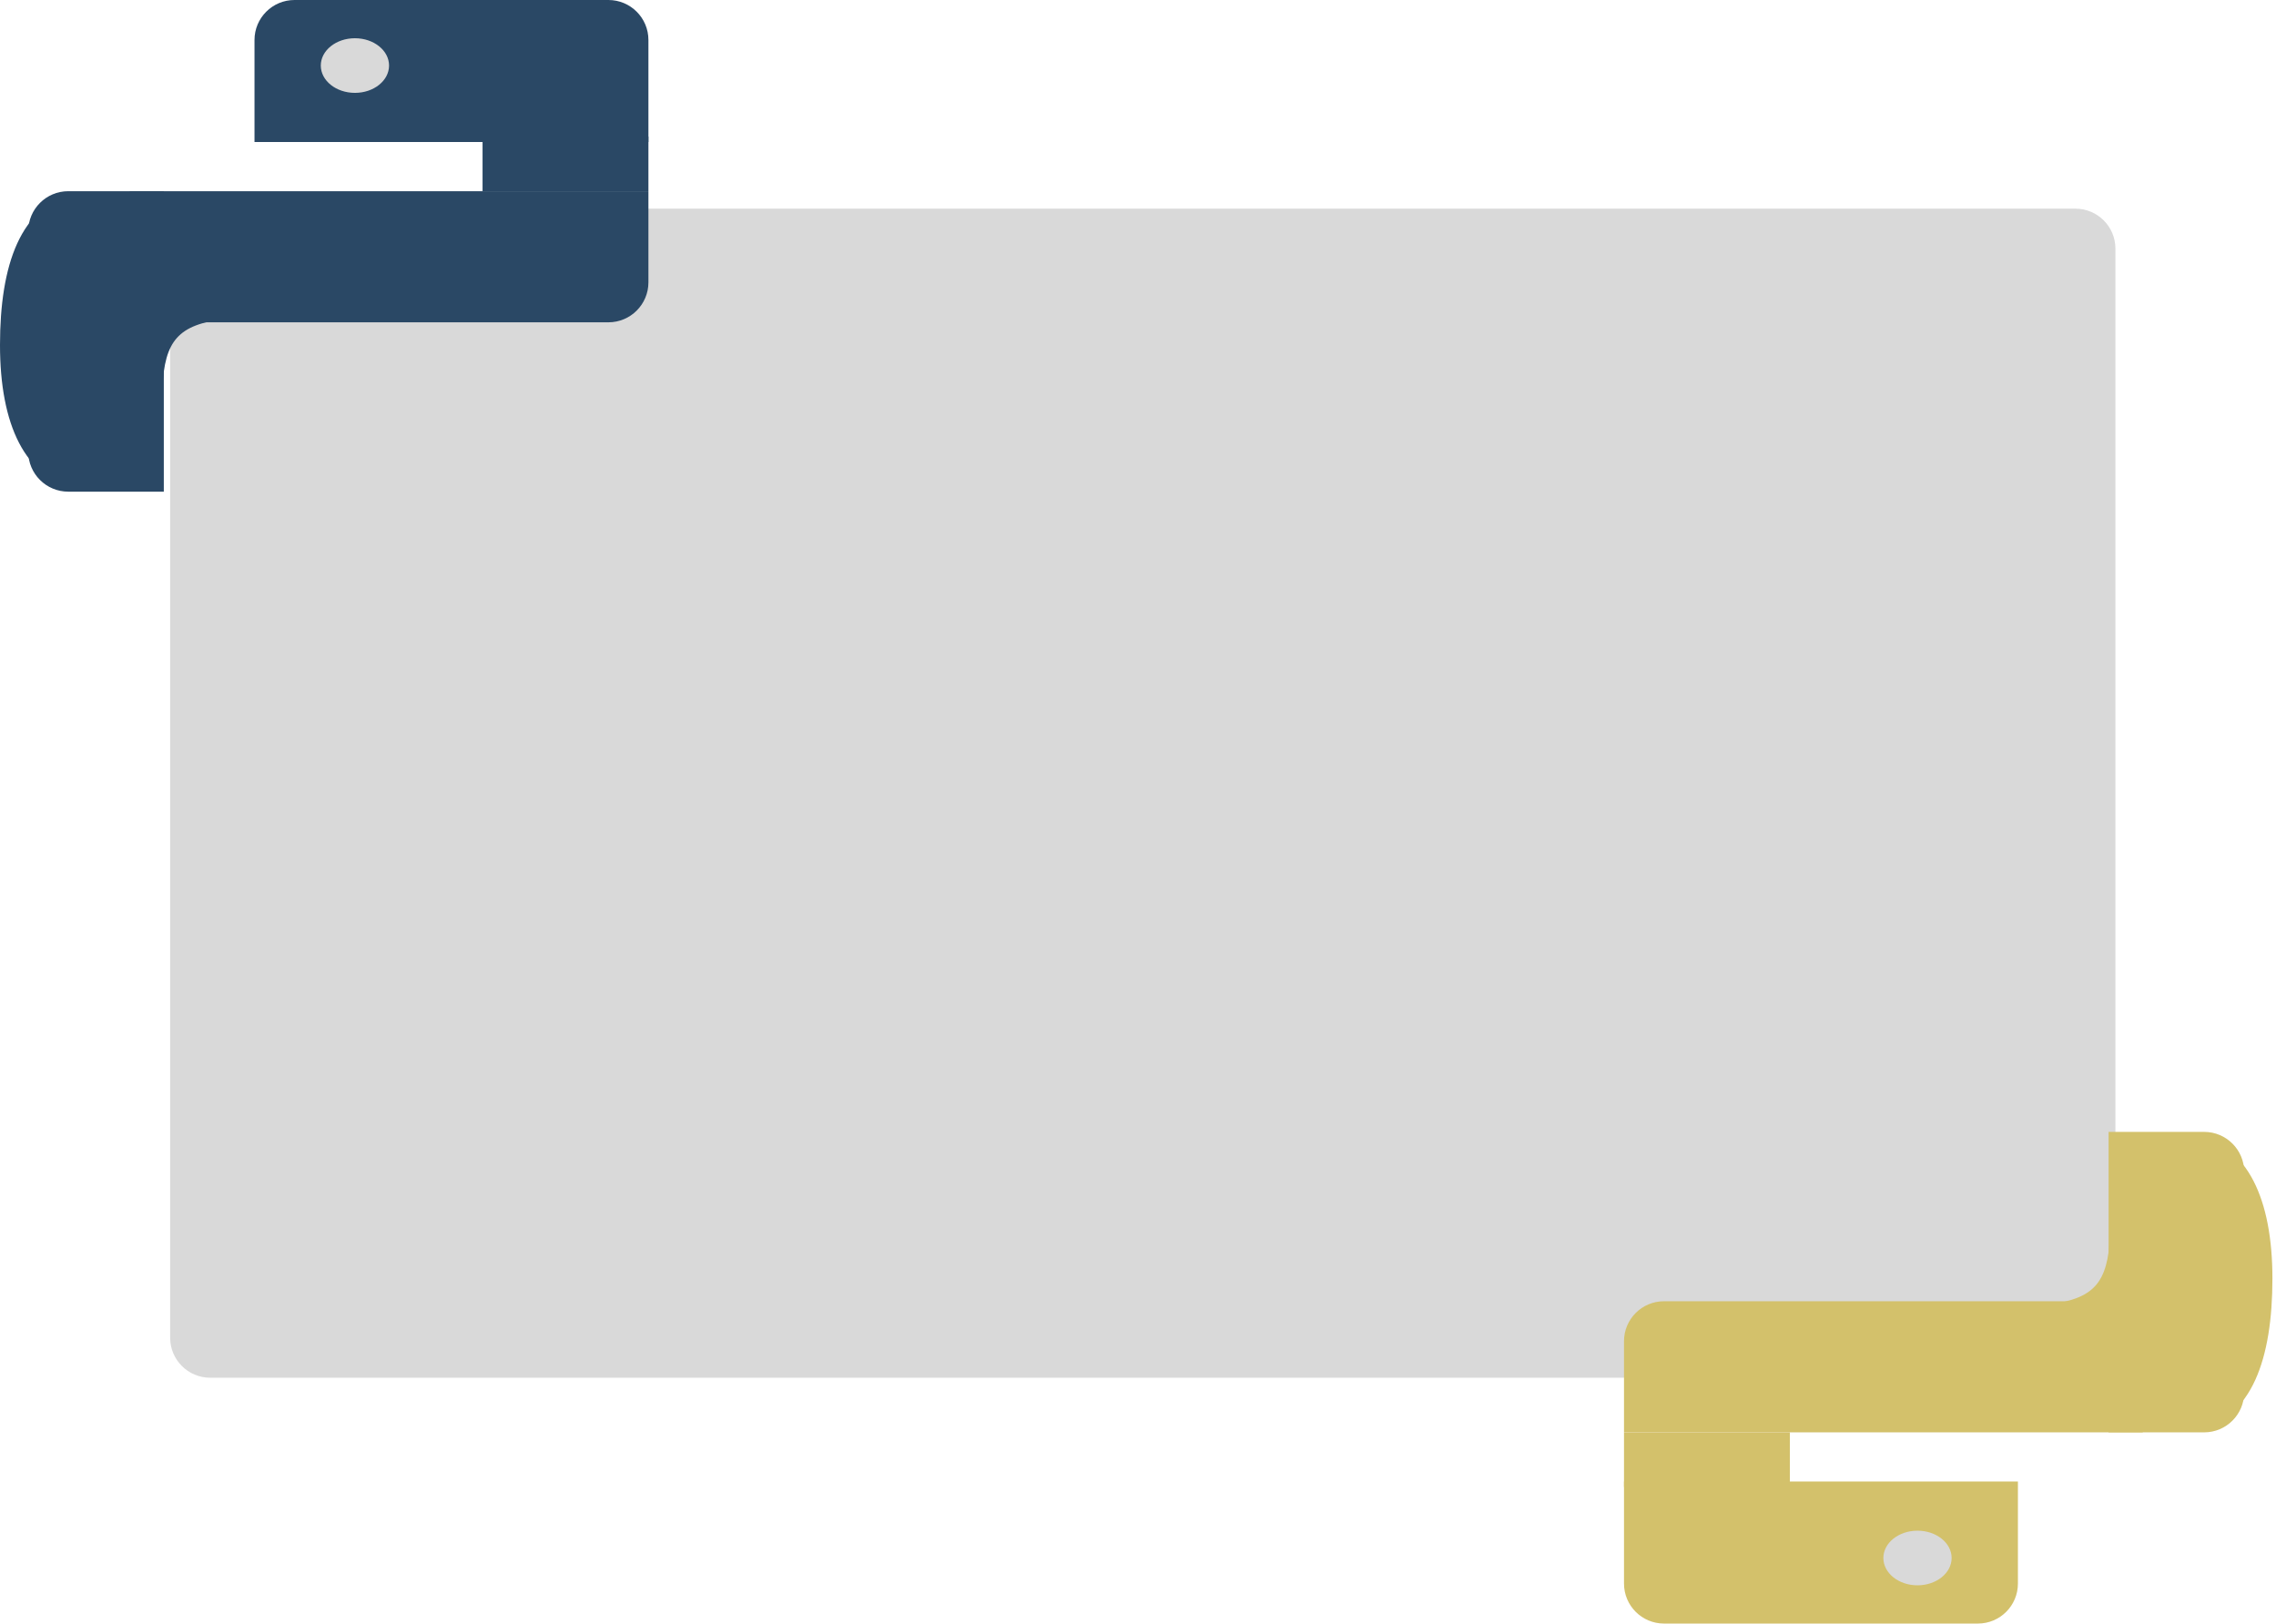
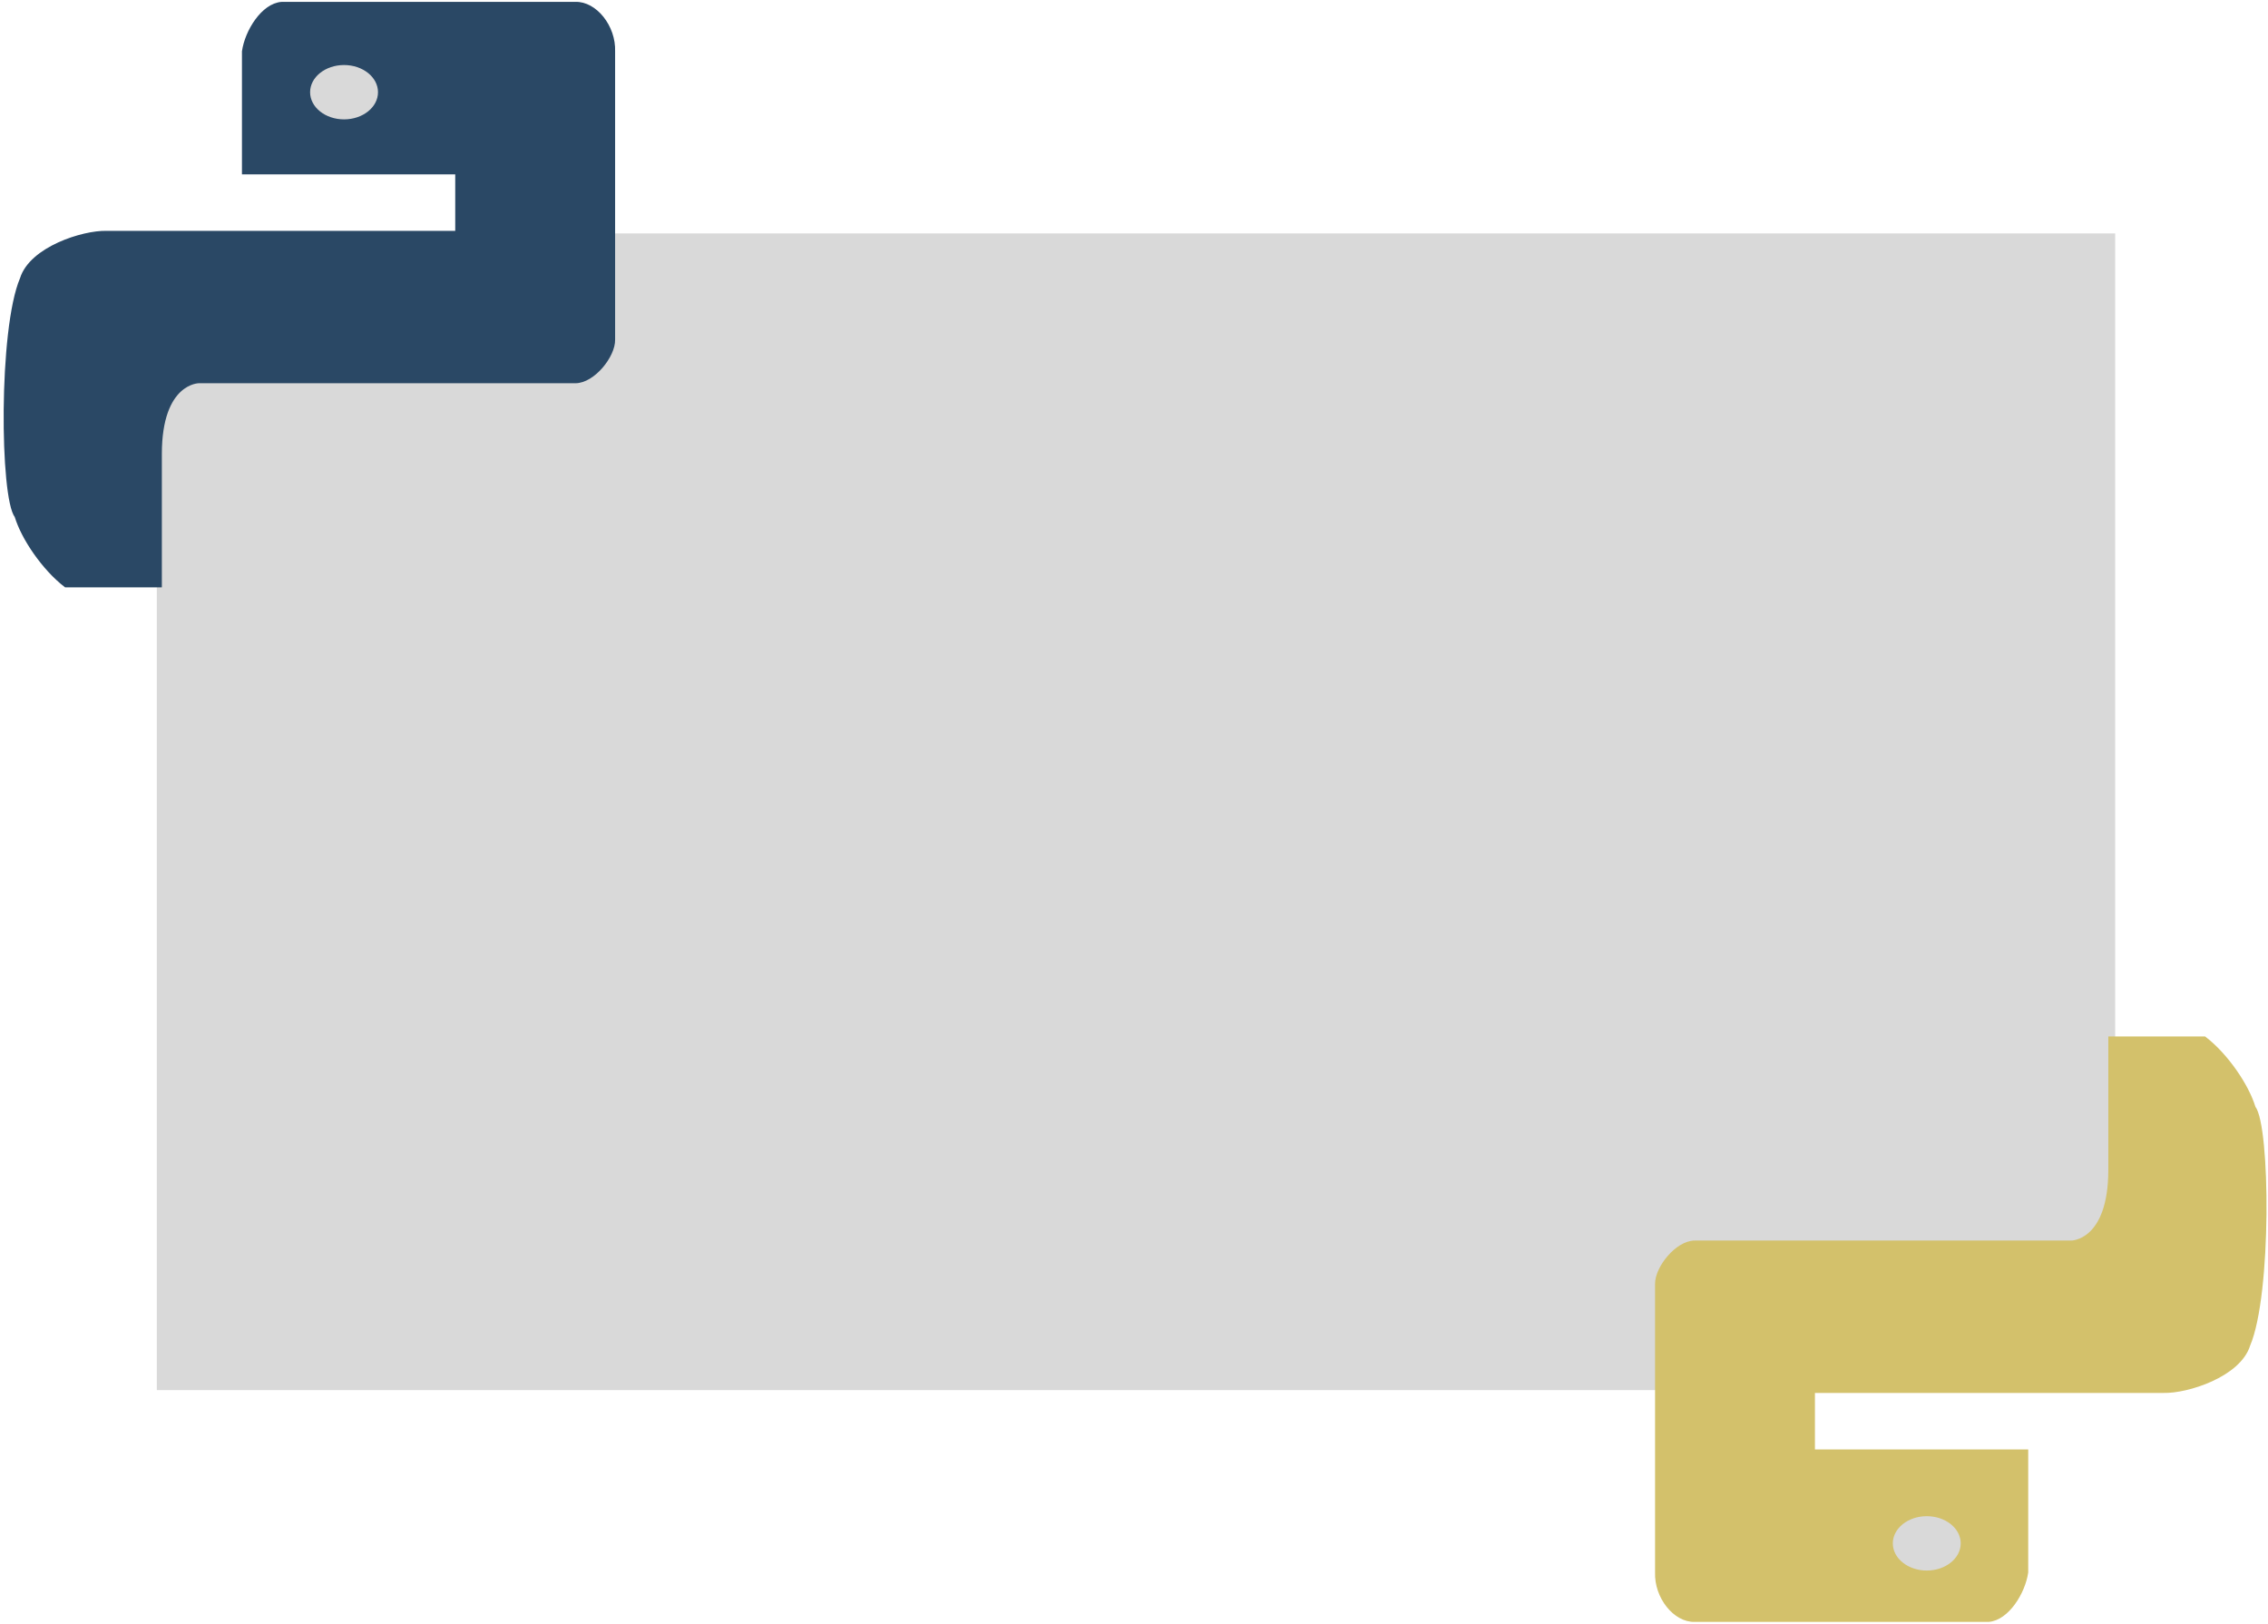
- <svg xmlns="http://www.w3.org/2000/svg" width="569" height="406" viewBox="0 0 569 406" fill="none">
-   <rect x="42.54" y="52.171" width="486.315" height="292.293" rx="10" fill="#D9D9D9" />
-   <path d="M561.044 348.122C561.044 353.645 556.567 358.122 551.044 358.122L527.152 358.122L527.152 283L551.044 283C556.567 283 561.044 287.477 561.044 293L561.044 348.122Z" fill="#D3C16B" />
-   <path d="M531.389 319.677C531.389 299.674 538.965 285.732 549.041 283.894C561.805 286.415 568.105 299.674 568.105 319.677C568.105 339.681 562.964 354.686 549.204 357.439C538.965 359.488 531.389 339.681 531.389 319.677Z" fill="#D3C16B" />
-   <path d="M542.51 317.623L526.825 334.902L511.827 326.18C523.568 324.761 526.937 320.769 527.511 308.9L542.51 317.623Z" fill="#D3C16B" />
-   <path d="M416 405.927C410.477 405.927 406 401.45 406 395.927L406 370.415L504.479 370.415L504.479 395.927C504.479 401.45 500.002 405.927 494.479 405.927L416 405.927Z" fill="#D3C16B" />
-   <path d="M535.684 358.122L406 358.122L406 335.342C406 329.819 410.477 325.342 416 325.342L535.684 325.342L535.684 358.122Z" fill="#D3C16B" />
-   <path d="M447.465 371.781L406 371.781L406 358.122L447.465 358.122L447.465 371.781Z" fill="#D3C16B" />
-   <ellipse cx="479.374" cy="389.537" rx="8.532" ry="6.829" transform="rotate(180 479.374 389.537)" fill="#D9D9D9" />
-   <path d="M7.061 57.805C7.061 52.282 11.538 47.805 17.061 47.805H40.953V122.927H17.061C11.538 122.927 7.061 118.45 7.061 112.927V57.805Z" fill="#2A4865" />
-   <path d="M36.716 86.249C36.716 106.253 29.14 120.195 19.064 122.033C6.3 119.512 0 106.253 0 86.249C0 66.246 5.141 51.241 18.901 48.488C29.14 46.439 36.716 66.246 36.716 86.249Z" fill="#2A4865" />
-   <path d="M25.595 88.304L41.28 71.024L56.278 79.747C44.536 81.166 41.168 85.157 40.594 97.026L25.595 88.304Z" fill="#2A4865" />
-   <path d="M152.105 -3.45566e-07C157.628 -1.54715e-07 162.105 4.477 162.105 10L162.105 35.512L63.626 35.512L63.626 10C63.626 4.477 68.103 -3.24838e-06 73.626 -3.05753e-06L152.105 -3.45566e-07Z" fill="#2A4865" />
-   <path d="M32.421 47.805H162.105V70.585C162.105 76.108 157.628 80.585 152.105 80.585H32.421V47.805Z" fill="#2A4865" />
-   <path d="M120.64 34.146H162.105V47.805H120.64V34.146Z" fill="#2A4865" />
-   <ellipse cx="88.731" cy="16.39" rx="8.532" ry="6.829" fill="#D9D9D9" />
+ <svg xmlns="http://www.w3.org/2000/svg" width="570" height="408" viewBox="0 0 570 408" fill="none">
+   <path d="M39.406 349.337L531.594 349.337L531.594 58.663L39.406 58.663L39.406 349.337Z" fill="#D9D9D9" />
+   <path d="M530.468 261.066L553.989 261.066C559.392 265.233 564.614 272.824 566.282 278.373C569.961 283.017 570.345 325.322 564.948 337.955C562.607 345.506 549.637 349.6 543.794 349.452L455.535 349.452L455.535 364.851L509.137 364.851L509.137 395.128C508.413 400.14 504.366 406.664 499.735 406.996L425.954 406.996C421.079 407.171 416.328 401.3 416.552 395.128L416.552 322.706C416.467 318.733 421.535 312.354 425.954 312.354L520.623 312.354C520.623 312.354 530.468 312.354 530.468 293.96L530.468 261.066Z" fill="#D3C16B" stroke="#D3C16B" stroke-width="1.198" />
+   <path d="M484.24 381.026C479.528 381.026 475.709 384.084 475.709 387.855C475.709 391.627 479.528 394.685 484.24 394.685C488.952 394.685 492.772 391.627 492.772 387.855C492.772 384.084 488.952 381.026 484.24 381.026Z" fill="#D9D9D9" />
+   <path d="M40.077 147L16.556 147C11.153 142.833 5.931 135.241 4.263 129.693C0.584 125.049 0.2 82.744 5.597 70.111C7.938 62.56 20.908 58.466 26.751 58.614L115.01 58.614L115.01 43.215L61.408 43.215L61.408 12.937C62.132 7.926 66.179 1.402 70.81 1.069L144.591 1.069C149.466 0.895 154.217 6.765 153.993 12.937L153.993 85.36C154.078 89.333 149.01 95.712 144.591 95.712L49.922 95.712C49.922 95.712 40.077 95.712 40.077 114.106L40.077 147Z" fill="#2A4865" stroke="#2A4865" stroke-width="1.198" />
+   <path d="M86.468 16.341C81.756 16.341 77.937 19.399 77.937 23.171C77.937 26.942 81.756 30 86.468 30C91.18 30 95 26.942 95 23.171C95 19.399 91.18 16.341 86.468 16.341Z" fill="#D9D9D9" />
</svg>
